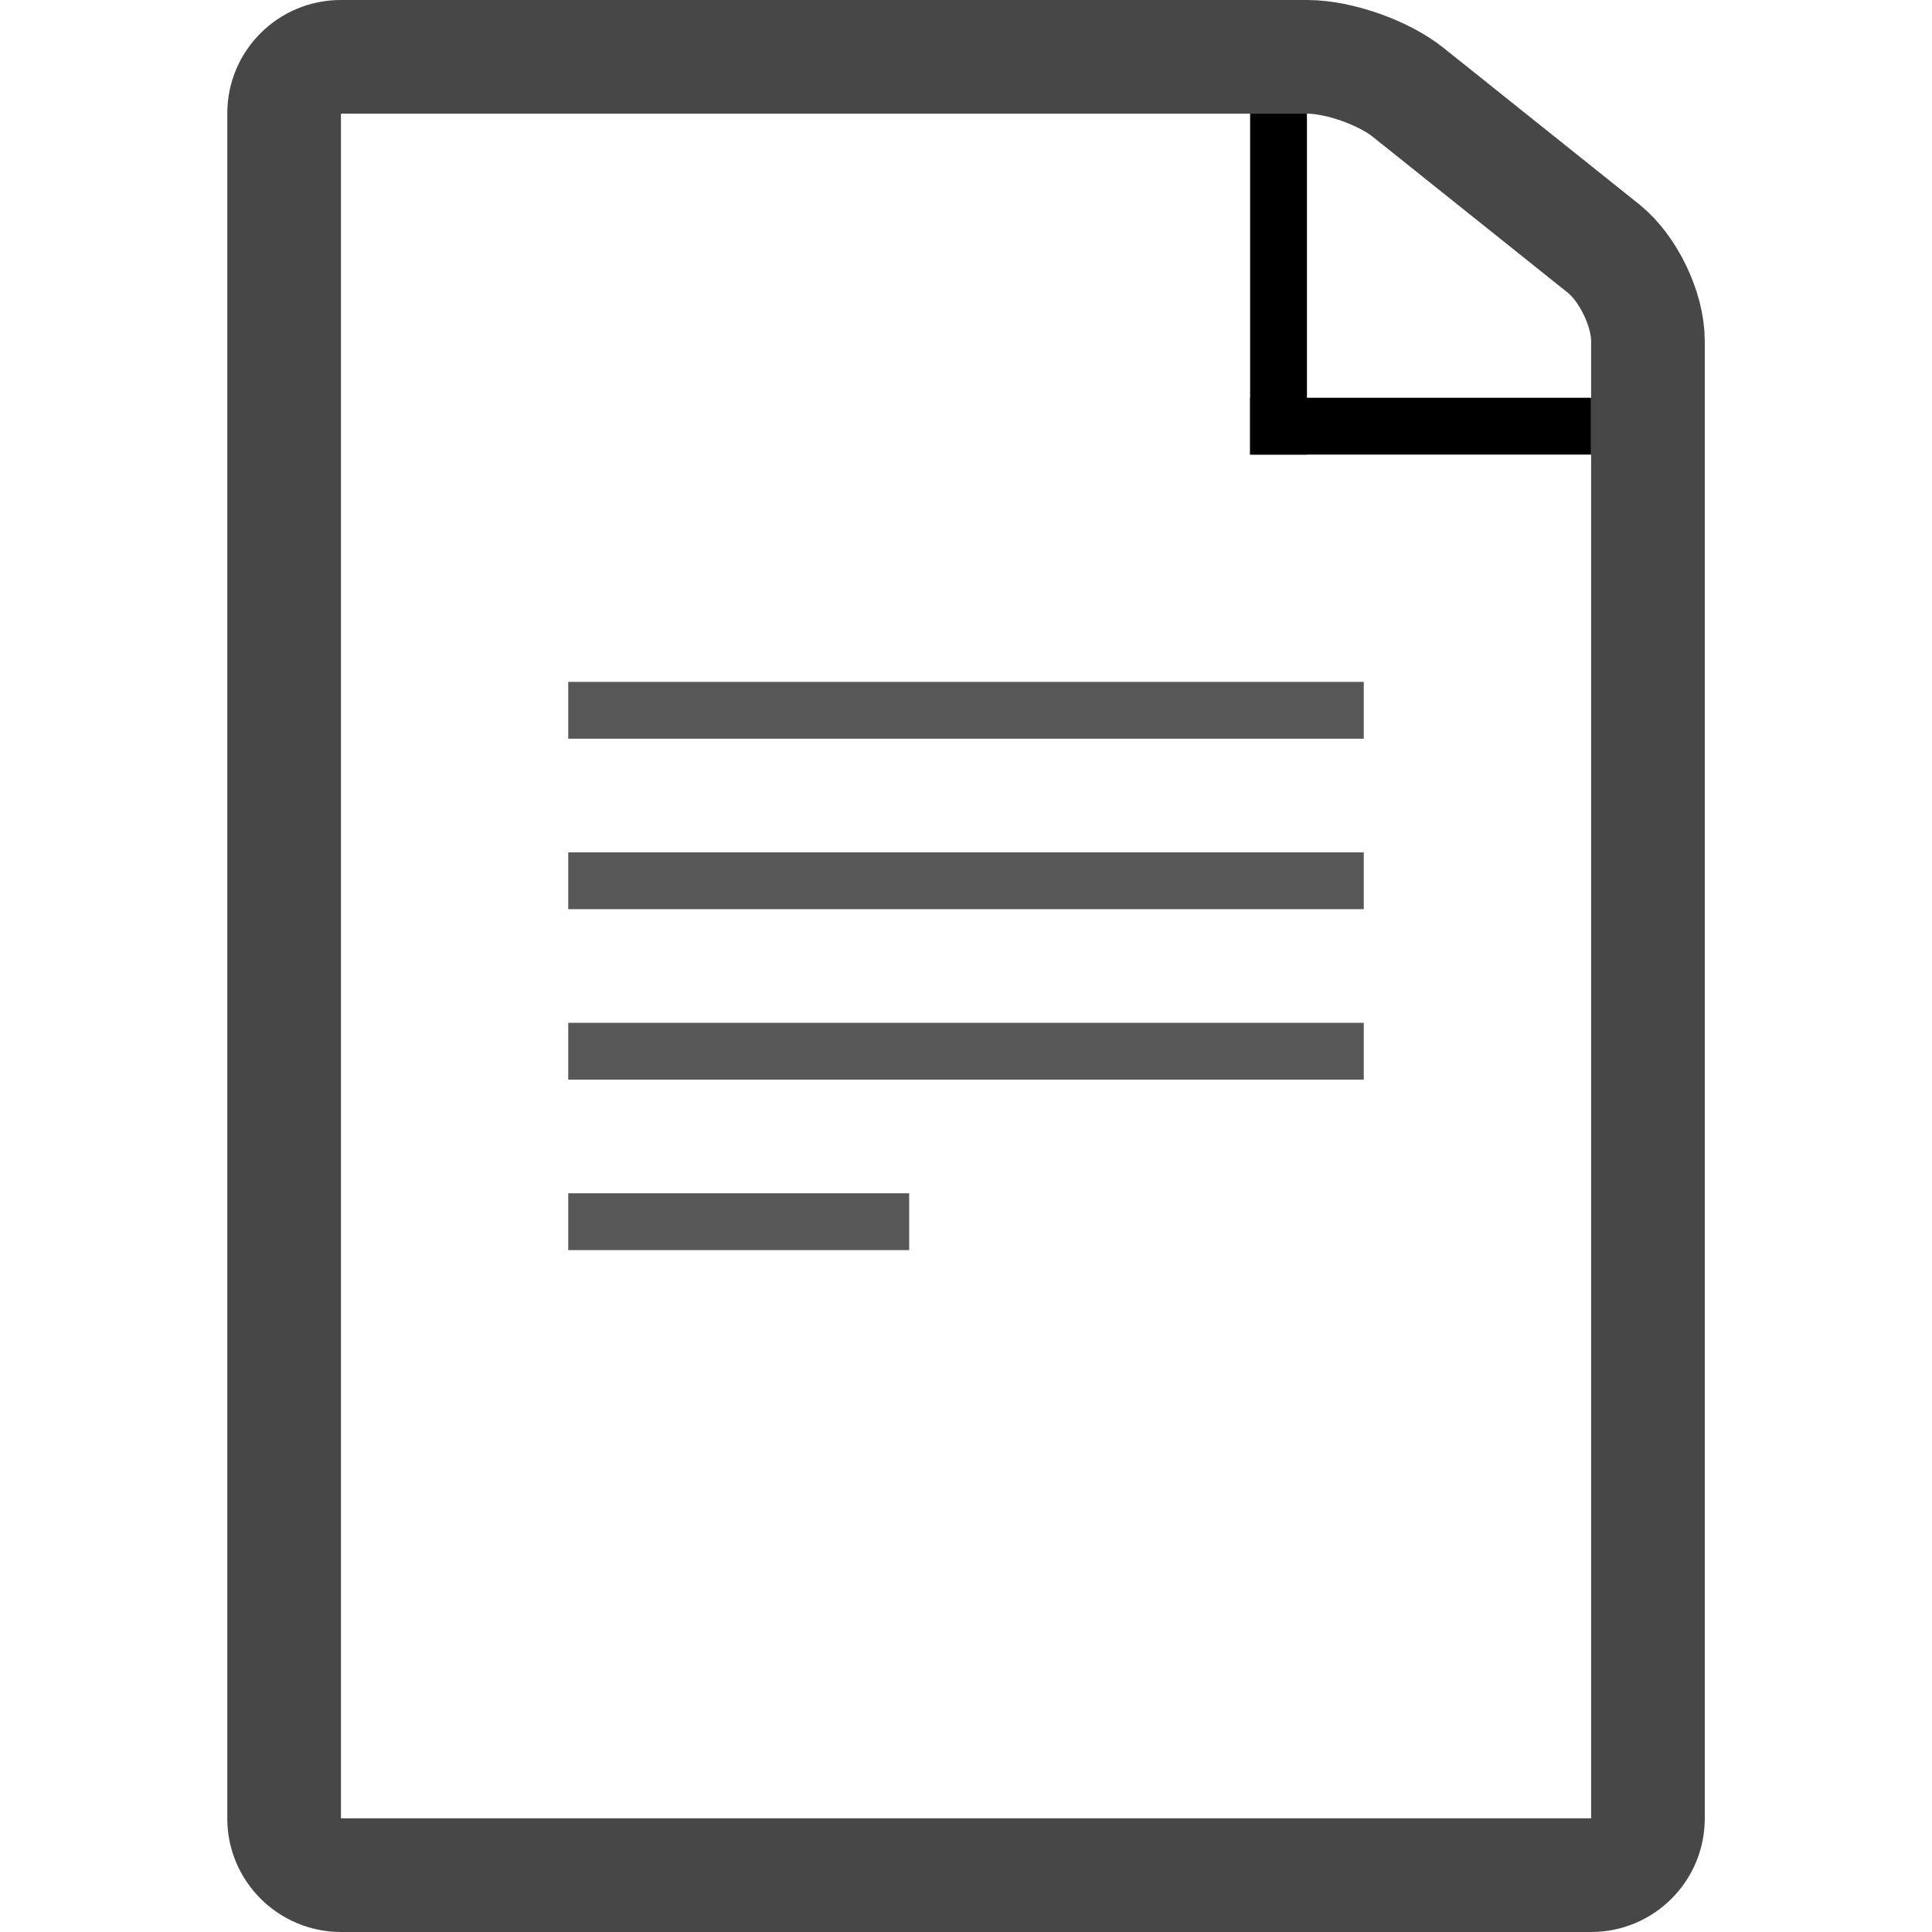
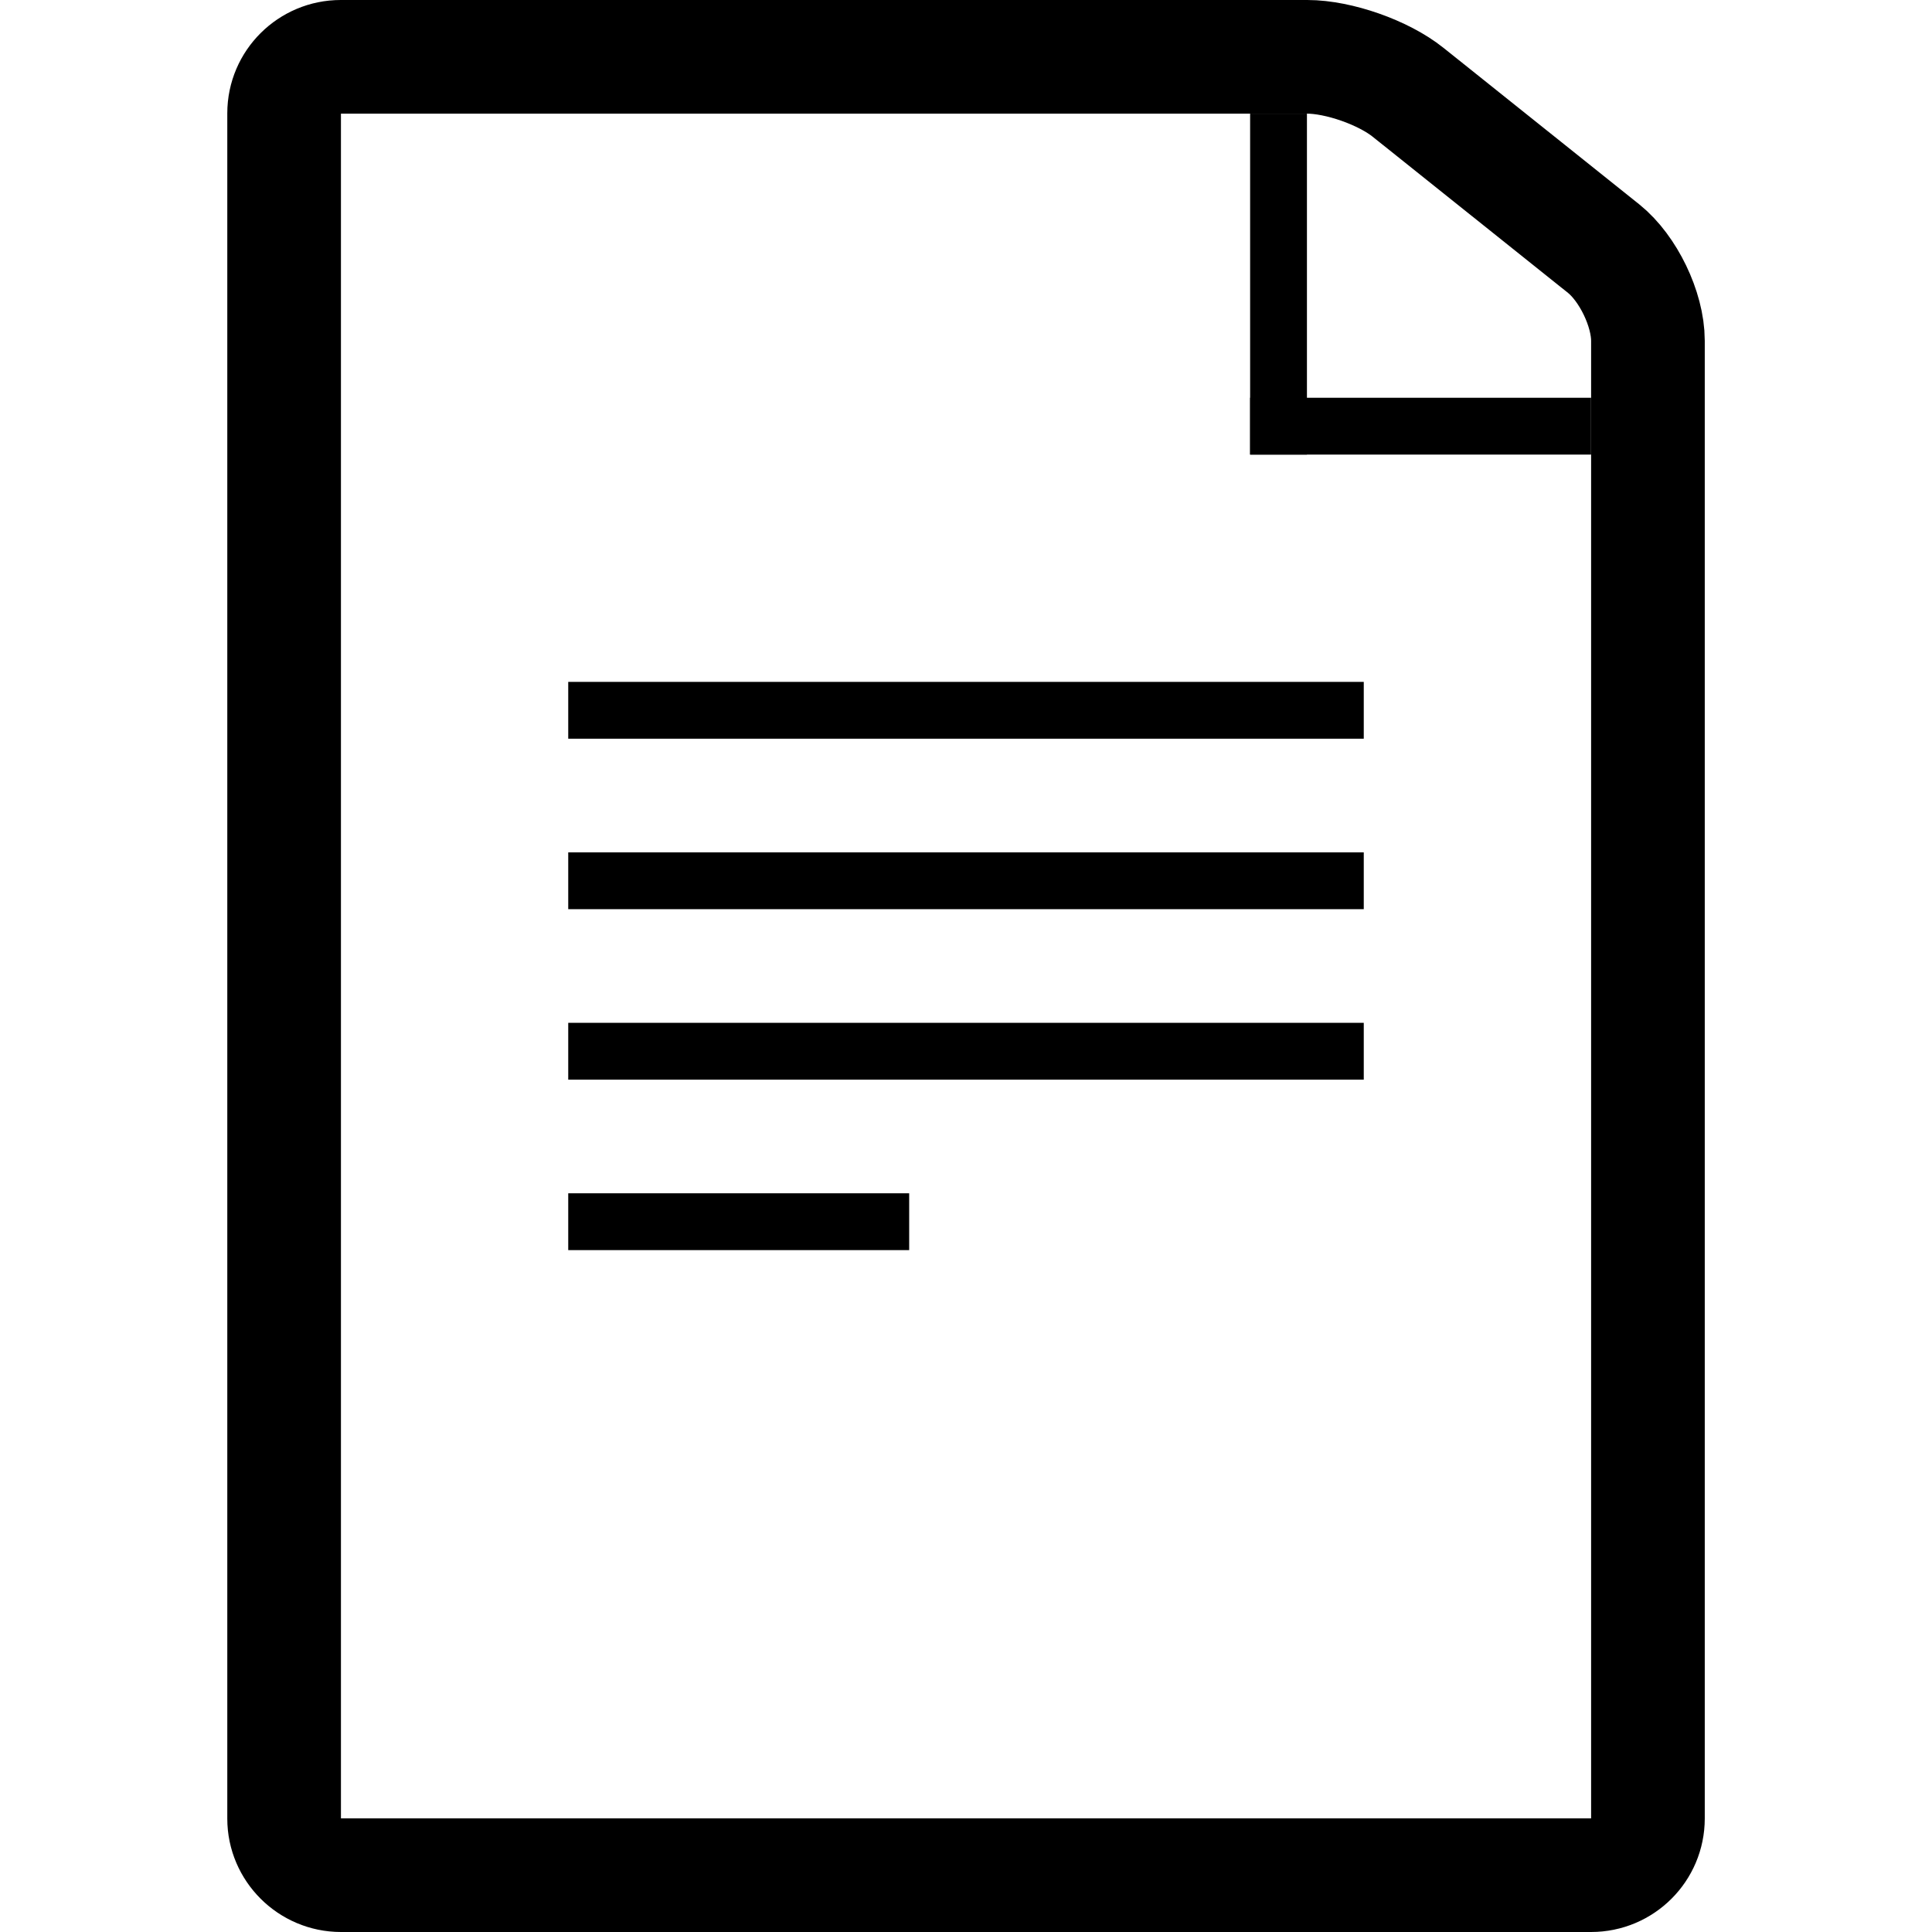
<svg xmlns="http://www.w3.org/2000/svg" width="800px" height="800px" viewBox="-4 0 34 34">
  <g fill="none" fill-rule="evenodd">
    <g>
-       <path d="M1 1.993c0-.55.45-.993.995-.993h17.01c.55 0 1.34.275 1.776.625l3.44 2.75c.43.345.78 1.065.78 1.622v26.006c0 .55-.447.997-1 .997H2c-.552 0-1-.452-1-.993V1.993z" stroke="#474747" stroke-width="2" />
-       <g fill="#575757">
+       <path d="M1 1.993c0-.55.45-.993.995-.993h17.01c.55 0 1.34.275 1.776.625l3.44 2.75c.43.345.78 1.065.78 1.622v26.006c0 .55-.447.997-1 .997H2c-.552 0-1-.452-1-.993V1.993z" stroke="#000000" stroke-width="2" />
+       <g fill="#000000">
        <path d="M6 12h14v1H6z" />
        <path d="M6 15h14v1H6z" />
        <path d="M6 18h14v1H6z" />
        <path d="M6 21h6v1H6z" />
      </g>
      <path fill="#000000" d="M18 2h1v6h-1z" />
      <path fill="#000000" d="M18 7h6v1h-6z" />
    </g>
  </g>
</svg>
